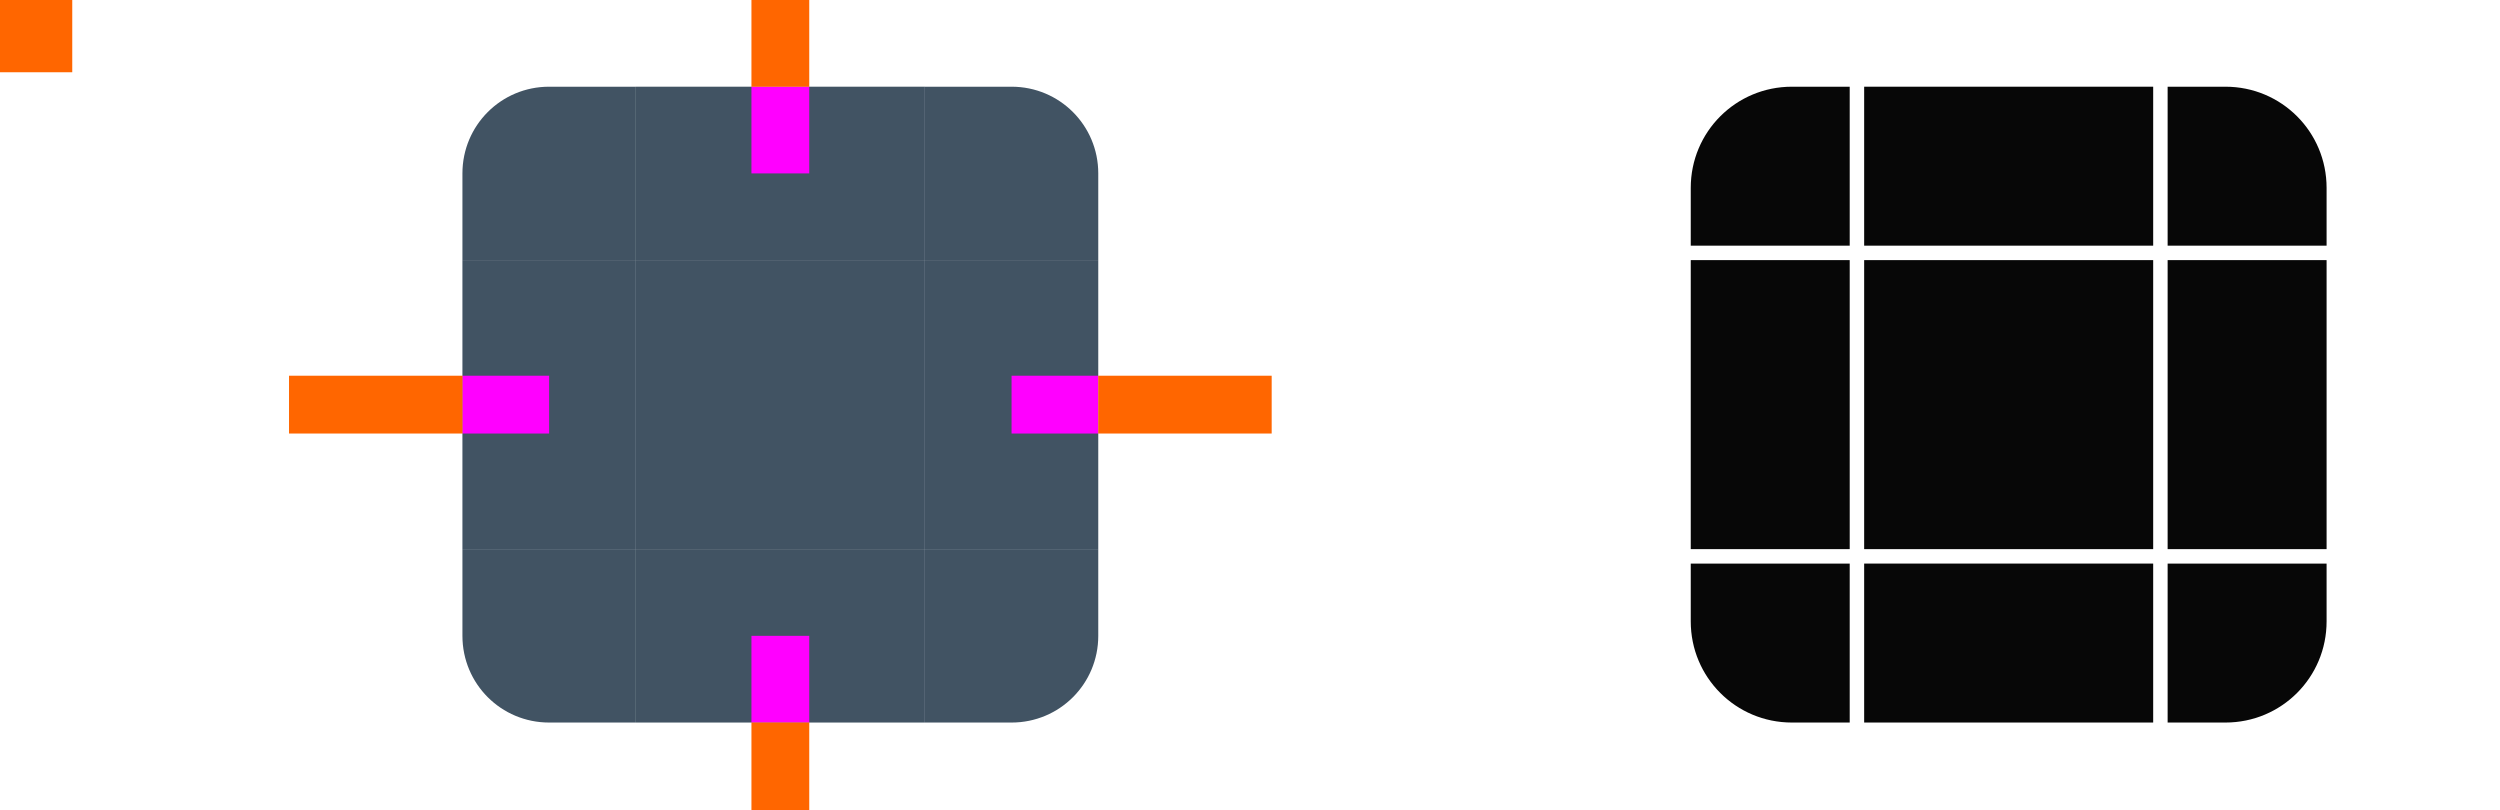
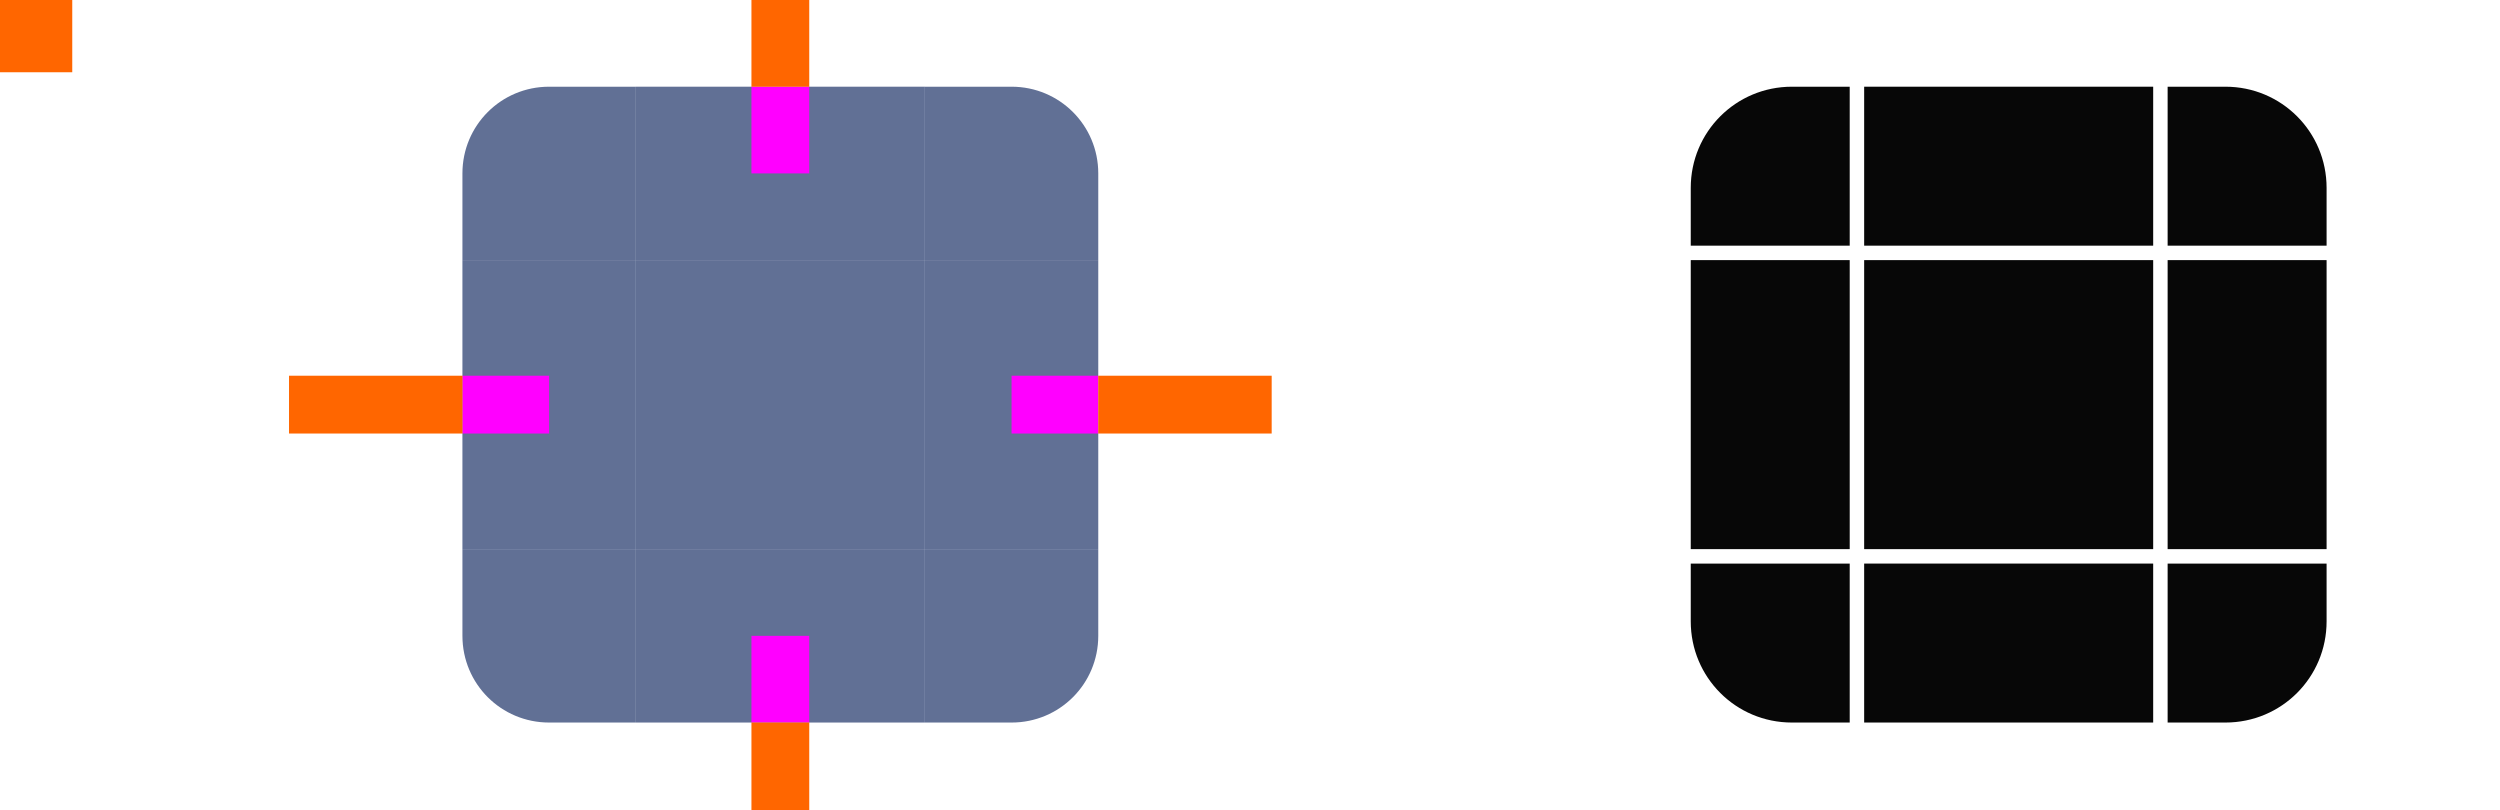
<svg xmlns="http://www.w3.org/2000/svg" xmlns:xlink="http://www.w3.org/1999/xlink" width="173" height="56" version="1.1" viewBox="0 0 173 56" id="svg202">
  <style id="current-color-scheme" type="text/css">.ColorScheme-Text {
        color:#31363b;
        stop-color:#31363b;
      }
      .ColorScheme-Background {
        color:#eff0f1;
        stop-color:#eff0f1;
      }
      .ColorScheme-Highlight {
        color:#3daee9;
        stop-color:#3daee9;
      }
      .ColorScheme-ViewText {
        color:#31363b;
        stop-color:#31363b;
      }
      .ColorScheme-ViewBackground {
        color:#fcfcfc;
        stop-color:#fcfcfc;
      }
      .ColorScheme-ViewHover {
        color:#93cee9;
        stop-color:#93cee9;
      }
      .ColorScheme-ViewFocus{
        color:#3daee9;
        stop-color:#3daee9;
      }
      .ColorScheme-ButtonText {
        color:#31363b;
        stop-color:#31363b;
      }
      .ColorScheme-ButtonBackground {
        color:#eff0f1;
        stop-color:#eff0f1;
      }
      .ColorScheme-ButtonHover {
        color:#93cee9;
        stop-color:#93cee9;
      }
      .ColorScheme-ButtonFocus{
        color:#3daee9;
        stop-color:#3daee9;
      }</style>
  <defs id="defs26">
    <linearGradient id="a">
      <stop stop-opacity=".667" offset="0" id="stop3" />
      <stop stop-opacity="0" offset="1" id="stop5" />
    </linearGradient>
    <linearGradient id="q" x1="-912.36" x2="-906.36" y1="-35" y2="-35" gradientUnits="userSpaceOnUse" xlink:href="#a" />
    <linearGradient id="p" x1="15" x2="9" y1="12" y2="12" gradientUnits="userSpaceOnUse" xlink:href="#a" />
    <radialGradient id="e" cx="22.2" cy="913.97" r="6" gradientTransform="rotate(-90.00001,-405.39,435.59)" gradientUnits="userSpaceOnUse" xlink:href="#a" />
    <linearGradient id="o" x1="19" x2="19" y1="8" y2="2" gradientTransform="translate(58)" gradientUnits="userSpaceOnUse" xlink:href="#a" />
    <linearGradient id="n" x1="55" x2="61" y1="12" y2="12" gradientUnits="userSpaceOnUse" xlink:href="#a" />
    <radialGradient id="d" cx="53.893" cy="911.76" r="6" gradientTransform="translate(59.107,-903.77)" gradientUnits="userSpaceOnUse" xlink:href="#a" />
    <linearGradient id="m" x1="51" x2="51" y1="8" y2="2" gradientTransform="translate(58)" gradientUnits="userSpaceOnUse" xlink:href="#a" />
    <linearGradient id="l" x1="952.36" x2="958.36" y1="-35" y2="-35" gradientUnits="userSpaceOnUse" xlink:href="#a" />
    <linearGradient id="k" x1="19" x2="19" y1="48" y2="54" gradientTransform="translate(58)" gradientUnits="userSpaceOnUse" xlink:href="#a" />
    <radialGradient id="c" cx="7.643" cy="950.36" r="6" gradientTransform="rotate(-179.9999,40.3209,499.18)" gradientUnits="userSpaceOnUse" xlink:href="#a" />
    <linearGradient id="j" x1="15" x2="9" y1="44" y2="44" gradientUnits="userSpaceOnUse" xlink:href="#a" />
    <linearGradient id="i" x1="51" x2="51" y1="48" y2="54" gradientTransform="translate(58)" gradientUnits="userSpaceOnUse" xlink:href="#a" />
    <radialGradient id="b" cx="54.25" cy="945.11" r="6" gradientTransform="matrix(2.1666e-7,1,-0.99999,2.1665e-7,1058.1,-6.2502)" gradientUnits="userSpaceOnUse" xlink:href="#a" />
    <linearGradient id="h" x1="55" x2="61" y1="44" y2="44" gradientUnits="userSpaceOnUse" xlink:href="#a" />
    <linearGradient id="g" x1="-15" x2="-9" y1="932.36" y2="932.36" gradientUnits="userSpaceOnUse" xlink:href="#a" />
    <linearGradient id="f" x1="55" x2="61" y1="932.36" y2="932.36" gradientUnits="userSpaceOnUse" xlink:href="#a" />
    <style type="text/css" id="style24">.ColorScheme-Text {
        color:#31363b;
      }
      .ColorScheme-Background {
        color:#eff0f1;
      }
      .ColorScheme-Highlight {
        color:#3daee9;
      }
      .ColorScheme-ViewText {
        color:#31363b;
      }
      .ColorScheme-ViewBackground {
        color:#fcfcfc;
      }
      .ColorScheme-ViewHover {
        color:#93cee9;
      }
      .ColorScheme-ViewFocus{
        color:#3daee9;
      }
      .ColorScheme-ButtonText {
        color:#31363b;
      }
      .ColorScheme-ButtonBackground {
        color:#eff0f1;
      }
      .ColorScheme-ButtonHover {
        color:#93cee9;
      }
      .ColorScheme-ButtonFocus{
        color:#3daee9;
      }</style>
    <radialGradient xlink:href="#linearGradient4270" id="radialGradient1031" gradientUnits="userSpaceOnUse" gradientTransform="matrix(-1.8522317e-5,-3.666662,2.999999,-1.5154638e-5,-39.99854,1232.695)" cx="77" cy="12" fx="77" fy="12" r="6" />
    <linearGradient id="linearGradient4270">
      <stop id="stop4272" offset="0" style="stop-color:#000000;stop-opacity:0.667" />
      <stop id="stop4274" offset="1" style="stop-color:#000000;stop-opacity:0;" />
    </linearGradient>
    <radialGradient xlink:href="#linearGradient4270" id="radialGradient1025" gradientUnits="userSpaceOnUse" gradientTransform="matrix(-1.8522317e-5,-3.666662,2.999999,-1.5154638e-5,-39.99854,1232.695)" cx="77" cy="12" fx="77" fy="12" r="6" />
    <radialGradient xlink:href="#linearGradient4270" id="radialGradient1019" gradientUnits="userSpaceOnUse" gradientTransform="matrix(-1.8522317e-5,-3.666662,2.999999,-1.5154638e-5,-39.99854,1232.695)" cx="77" cy="12" fx="77" fy="12" r="6" />
    <linearGradient xlink:href="#linearGradient4270" id="linearGradient4950" gradientUnits="userSpaceOnUse" x1="51" y1="932.362" x2="60" y2="932.362" />
    <linearGradient xlink:href="#linearGradient4270" id="linearGradient4948" gradientUnits="userSpaceOnUse" x1="-19" y1="932.362" x2="-10" y2="932.362" />
    <linearGradient xlink:href="#linearGradient4270" id="linearGradient4934" gradientUnits="userSpaceOnUse" x1="948.362" y1="-35" x2="959.362" y2="-35" />
    <radialGradient xlink:href="#linearGradient4270" id="radialGradient994" gradientUnits="userSpaceOnUse" gradientTransform="matrix(-1.8522317e-5,-3.666662,2.999999,-1.5154638e-5,-39.99854,1232.695)" cx="77" cy="12" fx="77" fy="12" r="6" />
    <linearGradient xlink:href="#linearGradient4270" id="linearGradient4920" gradientUnits="userSpaceOnUse" x1="-916.362" y1="-35" x2="-905.362" y2="-35" gradientTransform="matrix(1.500003,0,0,1,458.1841,0)" />
  </defs>
  <g id="shadow-topleft" transform="translate(48.00003,-932.3622)" style="opacity:0">
    <path style="opacity:0.9;fill:url(#radialGradient994);fill-opacity:1;fill-rule:evenodd;stroke:none;stroke-width:2px;stroke-linecap:butt;stroke-linejoin:miter;stroke-opacity:1" d="m -28,926.362 v 24 h 12 c 0,-6.648 5.352,-12 12,-12 v -12 z" id="path4828" />
  </g>
  <rect style="fill:#ff6600" x="0" height="5" width="5" y="-1.4648437e-05" id="hint-tile-center" />
  <g id="top" transform="matrix(0.6250009,0,0,1.999996,32.12496,-1814.721)">
-     <rect y="-51" x="-916.362" height="32" width="6" id="rect4152" style="color:#eff0f1;opacity:0.8;fill:#11283c;fill-opacity:1;stroke:none" transform="matrix(0,-1,-1,0,0,0)" class="ColorScheme-Background" />
+     <rect y="-51" x="-916.362" height="32" width="6" id="rect4152" style="color:#eff0f1;opacity:0.8;fill:#394c7b;fill-opacity:1;stroke:none" transform="matrix(0,-1,-1,0,0,0)" class="ColorScheme-Background" />
  </g>
  <g id="topleft" transform="translate(19,-904.3622)">
-     <path style="opacity:0.8;fill:#11283c;fill-opacity:1;stroke:none;stroke-width:2" d="M 38 6 C 34.676 6 32 8.676 32 12 L 32 18 L 44 18 L 44 6 L 38 6 z " transform="translate(-19,904.3622)" id="rect4159" />
+     <path style="opacity:0.8;fill:#394c7b;fill-opacity:1;stroke:none;stroke-width:2" d="M 38 6 C 34.676 6 32 8.676 32 12 L 32 18 L 44 18 L 44 6 L 38 6 z " transform="translate(-19,904.3622)" id="rect4159" />
  </g>
  <g id="bottom" transform="matrix(0.6250009,0,0,2.000004,32.12496,-1858.728)">
-     <rect transform="rotate(90)" style="color:#eff0f1;opacity:0.8;fill:#11283c;fill-opacity:1;stroke:none" id="rect4148" width="6" height="32" x="948.362" y="-51" class="ColorScheme-Background" />
+     <rect transform="rotate(90)" style="color:#eff0f1;opacity:0.8;fill:#394c7b;fill-opacity:1;stroke:none" id="rect4148" width="6" height="32" x="948.362" y="-51" class="ColorScheme-Background" />
  </g>
  <g id="left" transform="matrix(1.999999,0,0,0.6249986,6.000003,-554.725)">
-     <rect transform="scale(-1,1)" style="color:#eff0f1;opacity:0.8;fill:#11283c;fill-opacity:1;stroke:none" id="rect4144" width="6" height="32" x="-19" y="916.362" class="ColorScheme-Background" />
+     <rect transform="scale(-1,1)" style="color:#eff0f1;opacity:0.8;fill:#394c7b;fill-opacity:1;stroke:none" id="rect4144" width="6" height="32" x="-19" y="916.362" class="ColorScheme-Background" />
  </g>
  <g id="right" transform="matrix(1.999998,0,0,0.6249986,-37.99984,-554.725)">
-     <rect y="916.362" x="51" height="32" width="6" id="rect4140" style="color:#eff0f1;opacity:0.8;fill:#11283c;fill-opacity:1;stroke:none" class="ColorScheme-Background" />
+     <rect y="916.362" x="51" height="32" width="6" id="rect4140" style="color:#eff0f1;opacity:0.8;fill:#394c7b;fill-opacity:1;stroke:none" class="ColorScheme-Background" />
  </g>
-   <rect class="ColorScheme-Background" y="18" x="44" height="20" width="20" id="center" style="color:#eff0f1;opacity:0.8;fill:#11283c;fill-opacity:1;stroke:none;stroke-width:0.625" />
+   <rect class="ColorScheme-Background" y="18" x="44" height="20" width="20" id="center" style="color:#eff0f1;opacity:0.8;fill:#394c7b;fill-opacity:1;stroke:none;stroke-width:0.625" />
  <rect style="fill:#ff00ff;fill-opacity:1;stroke:none;stroke-width:1" id="hint-top-margin" width="4" height="6" x="52" y="6" />
  <rect y="44" x="52" height="6" width="4" id="hint-bottom-margin" style="fill:#ff00ff;fill-opacity:1;stroke:none;stroke-width:1" />
  <rect y="-76" x="26" height="6" width="4" id="hint-right-margin" style="fill:#ff00ff;fill-opacity:1;stroke:none;stroke-width:1" transform="rotate(90)" />
  <rect style="fill:#ff00ff;fill-opacity:1;stroke:none;stroke-width:1" id="hint-left-margin" width="4" height="6" x="26" y="-38" transform="rotate(90)" />
  <g id="shadow-top" transform="matrix(0.625,0,0,1.333333,32.12501,-1203.816)" style="opacity:0">
    <rect transform="matrix(0,-1,-1,0,0,0)" style="opacity:1;fill:none;fill-opacity:1;stroke:none" id="rect4820" width="6" height="32" x="-916.362" y="-51" />
    <rect transform="matrix(0,-1,-1,0,0,0)" style="opacity:0.9;fill:url(#linearGradient4920);fill-opacity:1;stroke:none;stroke-width:1.225" id="rect4822" width="9" height="32" x="-907.362" y="-51" />
    <rect y="-51" x="-911.362" height="32" width="1" id="rect4824" style="opacity:1;fill:none;fill-opacity:1;stroke:none" transform="matrix(0,-1,-1,0,0,0)" />
  </g>
  <g id="shadow-bottom" transform="matrix(0.625,0,0,2,32.12501,-1858.724)" style="opacity:0">
    <rect y="-51" x="948.362" height="32" width="6" id="rect4856" style="opacity:1;fill:none;fill-opacity:1;stroke:none" transform="rotate(90)" />
    <rect y="-51" x="954.362" height="32" width="6" id="rect4858" style="opacity:0.9;fill:url(#linearGradient4934);fill-opacity:1;stroke:none" transform="rotate(90)" />
    <rect transform="rotate(90)" style="opacity:1;fill:none;fill-opacity:1;stroke:none" id="rect4860" width="1" height="32" x="953.362" y="-51" />
  </g>
  <g id="shadow-left" transform="matrix(2,0,0,0.6250013,5.999997,-554.7276)" style="opacity:0">
    <rect y="916.362" x="-19" height="32" width="6" id="rect4892" style="opacity:1;fill:none;fill-opacity:1;stroke:none" transform="scale(-1,1)" />
    <rect y="916.362" x="-13" height="32" width="6" id="rect4894" style="opacity:0.9;fill:url(#linearGradient4948);fill-opacity:1;stroke:none" transform="scale(-1,1)" />
    <rect transform="scale(-1,1)" style="opacity:1;fill:none;fill-opacity:1;stroke:none" id="rect4896" width="1" height="32" x="-14" y="916.362" />
  </g>
  <g id="shadow-right" transform="matrix(2,0,0,0.6250017,-37.99997,-554.7279)" style="opacity:0">
    <rect style="opacity:1;fill:none;fill-opacity:1;stroke:none" id="rect4900" width="6" height="32" x="51" y="916.362" />
    <rect style="opacity:0.9;fill:url(#linearGradient4950);fill-opacity:1;stroke:none" id="rect4902" width="6" height="32" x="57" y="916.362" />
    <rect y="916.362" x="56" height="32" width="1" id="rect4904" style="opacity:1;fill:none;fill-opacity:1;stroke:none" />
  </g>
  <rect y="-6" x="52" height="12" width="4" id="shadow-hint-top-margin" style="fill:#ff6600;fill-opacity:1;stroke:none;stroke-width:1.414" />
  <rect style="fill:#ff6600;fill-opacity:1;stroke:none;stroke-width:1.414" id="shadow-hint-bottom-margin" width="4" height="12" x="52" y="50" />
  <rect transform="rotate(90)" style="fill:#ff6600;fill-opacity:1;stroke:none;stroke-width:1.414" id="shadow-hint-right-margin" width="4" height="12" x="26" y="-88" />
  <rect transform="rotate(90)" y="-32" x="26" height="12" width="4" id="shadow-hint-left-margin" style="fill:#ff6600;fill-opacity:1;stroke:none;stroke-width:1.414" />
  <g id="mask-top" transform="matrix(0.6250002,0,0,0.9166668,117.125,-828.4988)">
    <rect transform="matrix(0,-1,-1,0,0,0)" style="opacity:0.97;fill:#000000;fill-opacity:1;stroke:none;stroke-width:1.549" id="rect4265" width="12" height="32" x="-922.362" y="-51" />
  </g>
  <g id="mask-topleft" transform="matrix(1.1,0,0,1.1,102.7,-995.3984)">
    <path style="opacity:0.97;fill:#000000;fill-opacity:1;stroke-width:2.2" d="M 124 6 C 120.122 6 117 9.122 117 13 L 117 17 L 128 17 L 128 6 L 124 6 z " transform="matrix(0.9090909,0,0,0.9090909,-93.36364,904.9076)" id="path4277" />
  </g>
  <g id="mask-bottom" transform="matrix(0.6250002,0,0,1.100002,117.125,-999.8009)">
    <rect y="-51" x="944.362" height="32" width="10" id="rect4291" style="opacity:0.97;fill:#000000;fill-opacity:1;stroke:none;stroke-width:1.414" transform="rotate(90)" />
  </g>
  <g id="mask-left" transform="matrix(0.9166666,0,0,1,105.0833,-904.3622)">
    <rect y="922.362" x="-25" height="20" width="12" id="rect4317" style="opacity:0.97;fill:#000000;fill-opacity:1;stroke:none;stroke-width:1.225" transform="scale(-1,1)" />
  </g>
  <g id="mask-right" transform="matrix(1.1,0,0,0.6250017,98.29999,-554.7279)">
    <rect style="opacity:0.97;fill:#000000;fill-opacity:1;stroke:none;stroke-width:1.414" id="rect4323" width="10" height="32" x="47" y="916.362" />
  </g>
  <rect style="opacity:0.97;fill:#000000;fill-opacity:1;stroke:none;stroke-width:0.625" id="mask-center" width="20" height="20" x="129" y="18" />
  <g transform="matrix(-1,0,0,1,59.99996,-932.3622)" id="shadow-topright" style="opacity:0">
    <path id="path1015" d="m -28,926.362 v 24 h 12 c 0,-6.648 5.352,-12 12,-12 v -12 z" style="opacity:0.9;fill:url(#radialGradient1019);fill-opacity:1;fill-rule:evenodd;stroke:none;stroke-width:2px;stroke-linecap:butt;stroke-linejoin:miter;stroke-opacity:1" />
  </g>
  <g transform="matrix(1,0,0,-1,48.00003,988.3621)" id="shadow-bottomleft" style="opacity:0">
    <path id="path1021" d="m -28,926.362 v 24 h 12 c 0,-6.648 5.352,-12 12,-12 v -12 z" style="opacity:0.9;fill:url(#radialGradient1025);fill-opacity:1;fill-rule:evenodd;stroke:none;stroke-width:2px;stroke-linecap:butt;stroke-linejoin:miter;stroke-opacity:1" />
  </g>
  <g transform="rotate(-180,29.99999,494.1811)" id="shadow-bottomright" style="opacity:0">
    <path id="path1027" d="m -28,926.362 v 24 h 12 c 0,-6.648 5.352,-12 12,-12 v -12 z" style="opacity:0.9;fill:url(#radialGradient1031);fill-opacity:1;fill-rule:evenodd;stroke:none;stroke-width:2px;stroke-linecap:butt;stroke-linejoin:miter;stroke-opacity:1" />
  </g>
  <rect style="color:#eff0f1;opacity:0;fill:#1a1a1a;fill-opacity:1;stroke:none;stroke-width:0.625" id="shadow-center" width="20" height="20" x="45" y="68.866" class="ColorScheme-Background" />
  <use x="0" y="0" xlink:href="#topleft" id="topright" transform="matrix(-1,0,0,1,108,0)" width="100%" height="100%" />
  <use x="0" y="0" xlink:href="#topleft" id="bottomleft" transform="matrix(1,0,0,-1,9.2939377e-7,56.00001)" width="100%" height="100%" />
  <use x="0" y="0" xlink:href="#topleft" id="bottomright" transform="rotate(-180,54,28.00001)" width="100%" height="100%" />
  <use x="0" y="0" xlink:href="#mask-topleft" id="mask-topright" transform="matrix(-1,0,0,1,278,-2.0170001e-6)" width="100%" height="100%" />
  <use x="0" y="0" xlink:href="#mask-topleft" id="mask-bottomleft" transform="matrix(1,0,0,-1,-5.28e-7,56)" width="100%" height="100%" />
  <use x="0" y="0" xlink:href="#mask-topleft" id="mask-bottomright" transform="rotate(-180,139,28)" width="100%" height="100%" />
</svg>
